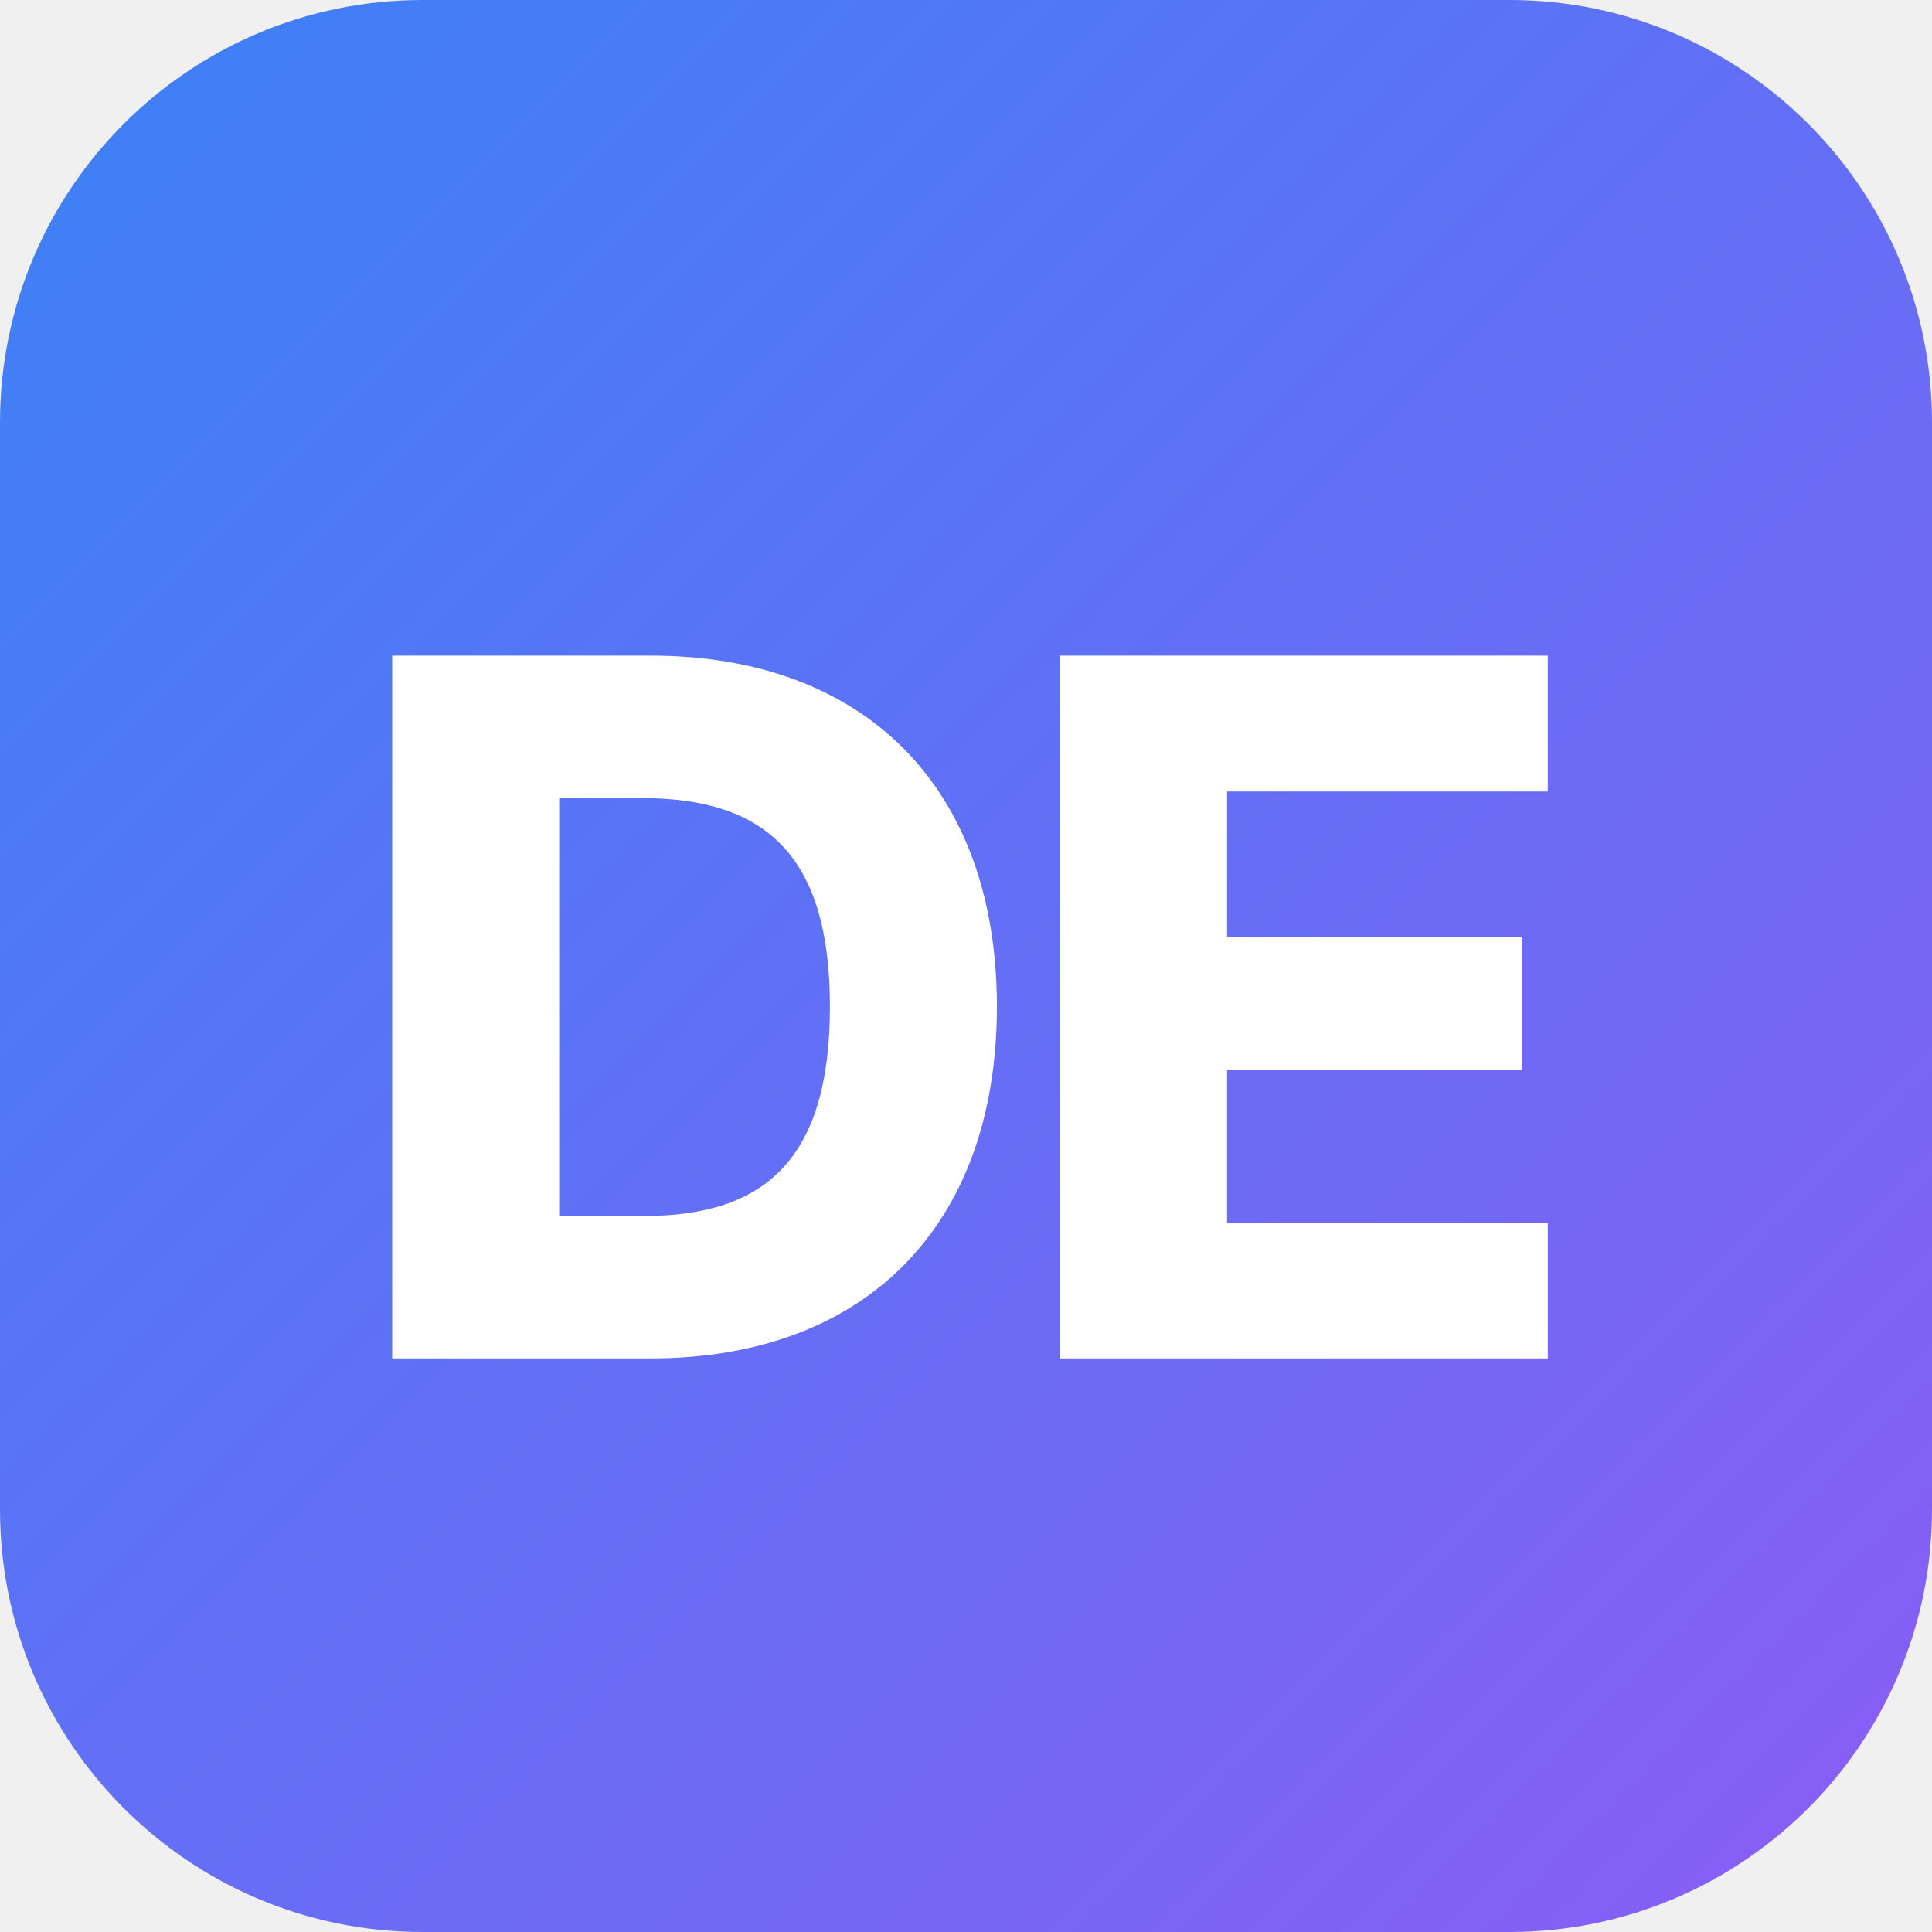
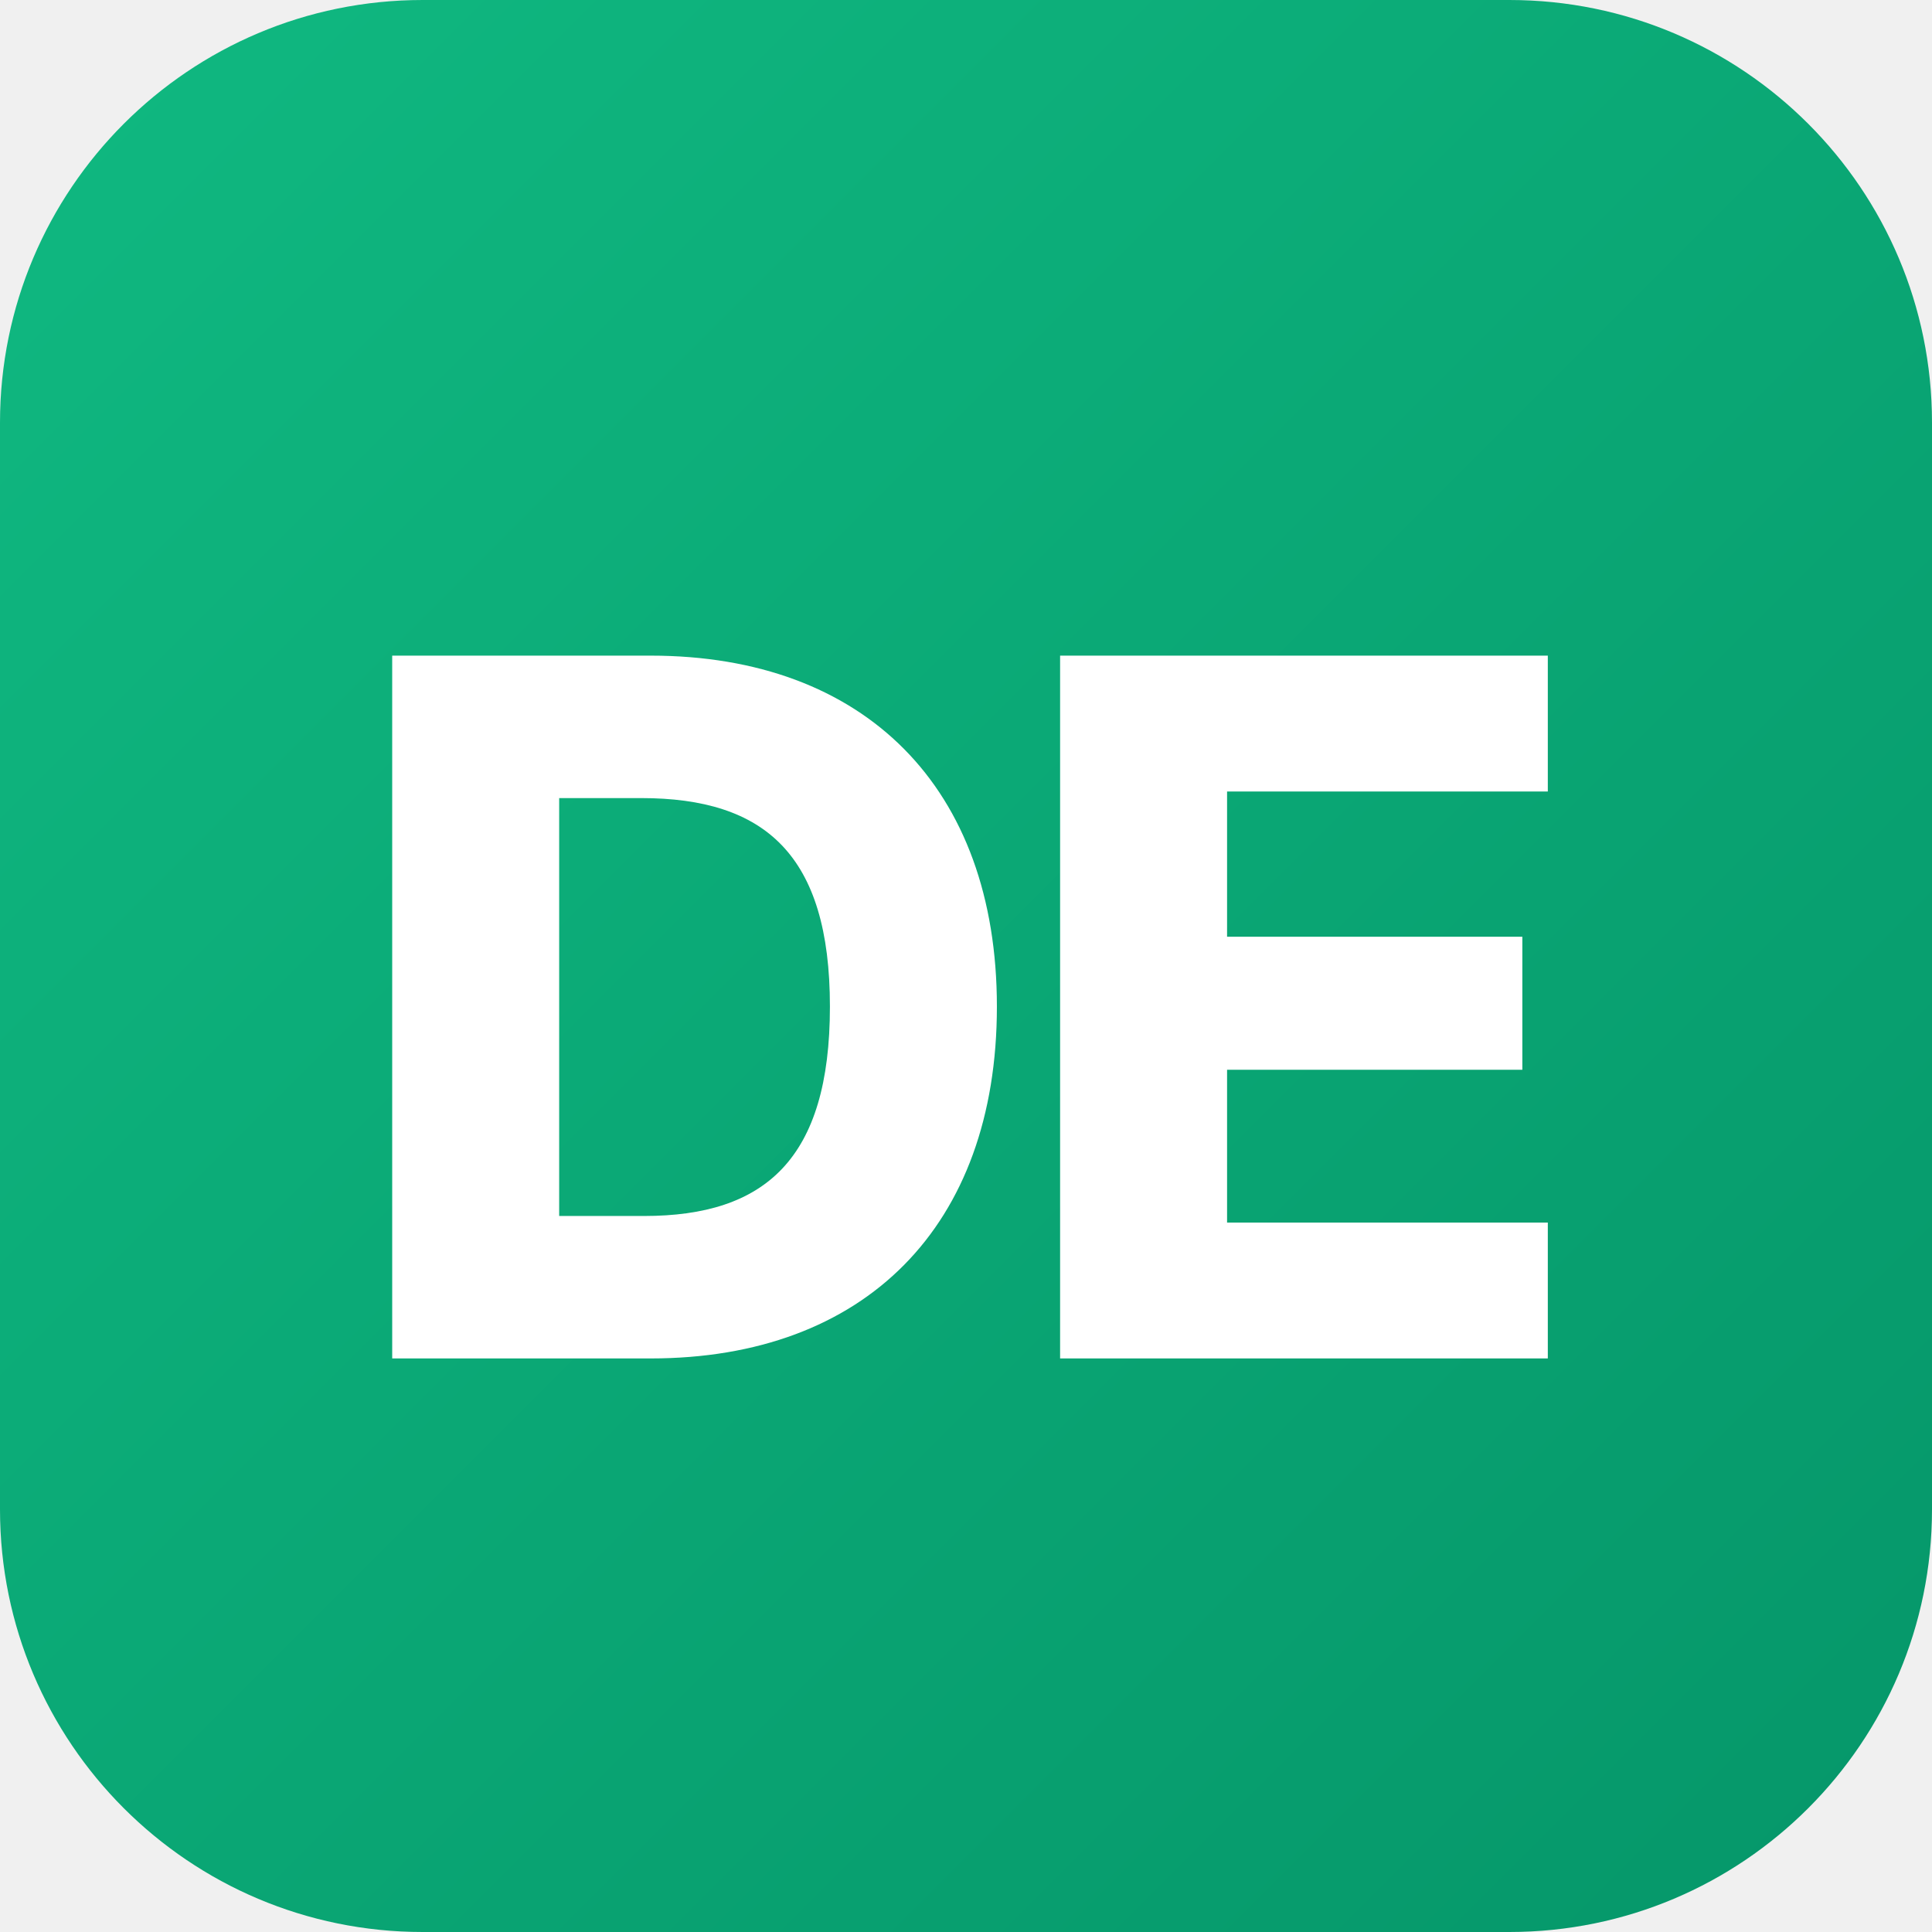
<svg xmlns="http://www.w3.org/2000/svg" viewBox="0 0 32 32">
  <defs>
    <linearGradient id="g" x1="0" y1="0" x2="1" y2="1">
-       <stop offset="0%" stop-color="#3b82f6" />
-       <stop offset="100%" stop-color="#8b5cf6" />
+       <stop offset="0%" stop-color="#10b981" />
+       <stop offset="100%" stop-color="#059669" />
    </linearGradient>
  </defs>
  <rect width="32" height="32" rx="7" fill="url(#g)" />
  <text x="16" y="22.5" font-family="system-ui,-apple-system,sans-serif" font-size="16" font-weight="800" fill="white" text-anchor="middle" letter-spacing="-0.5">DE</text>
</svg>
